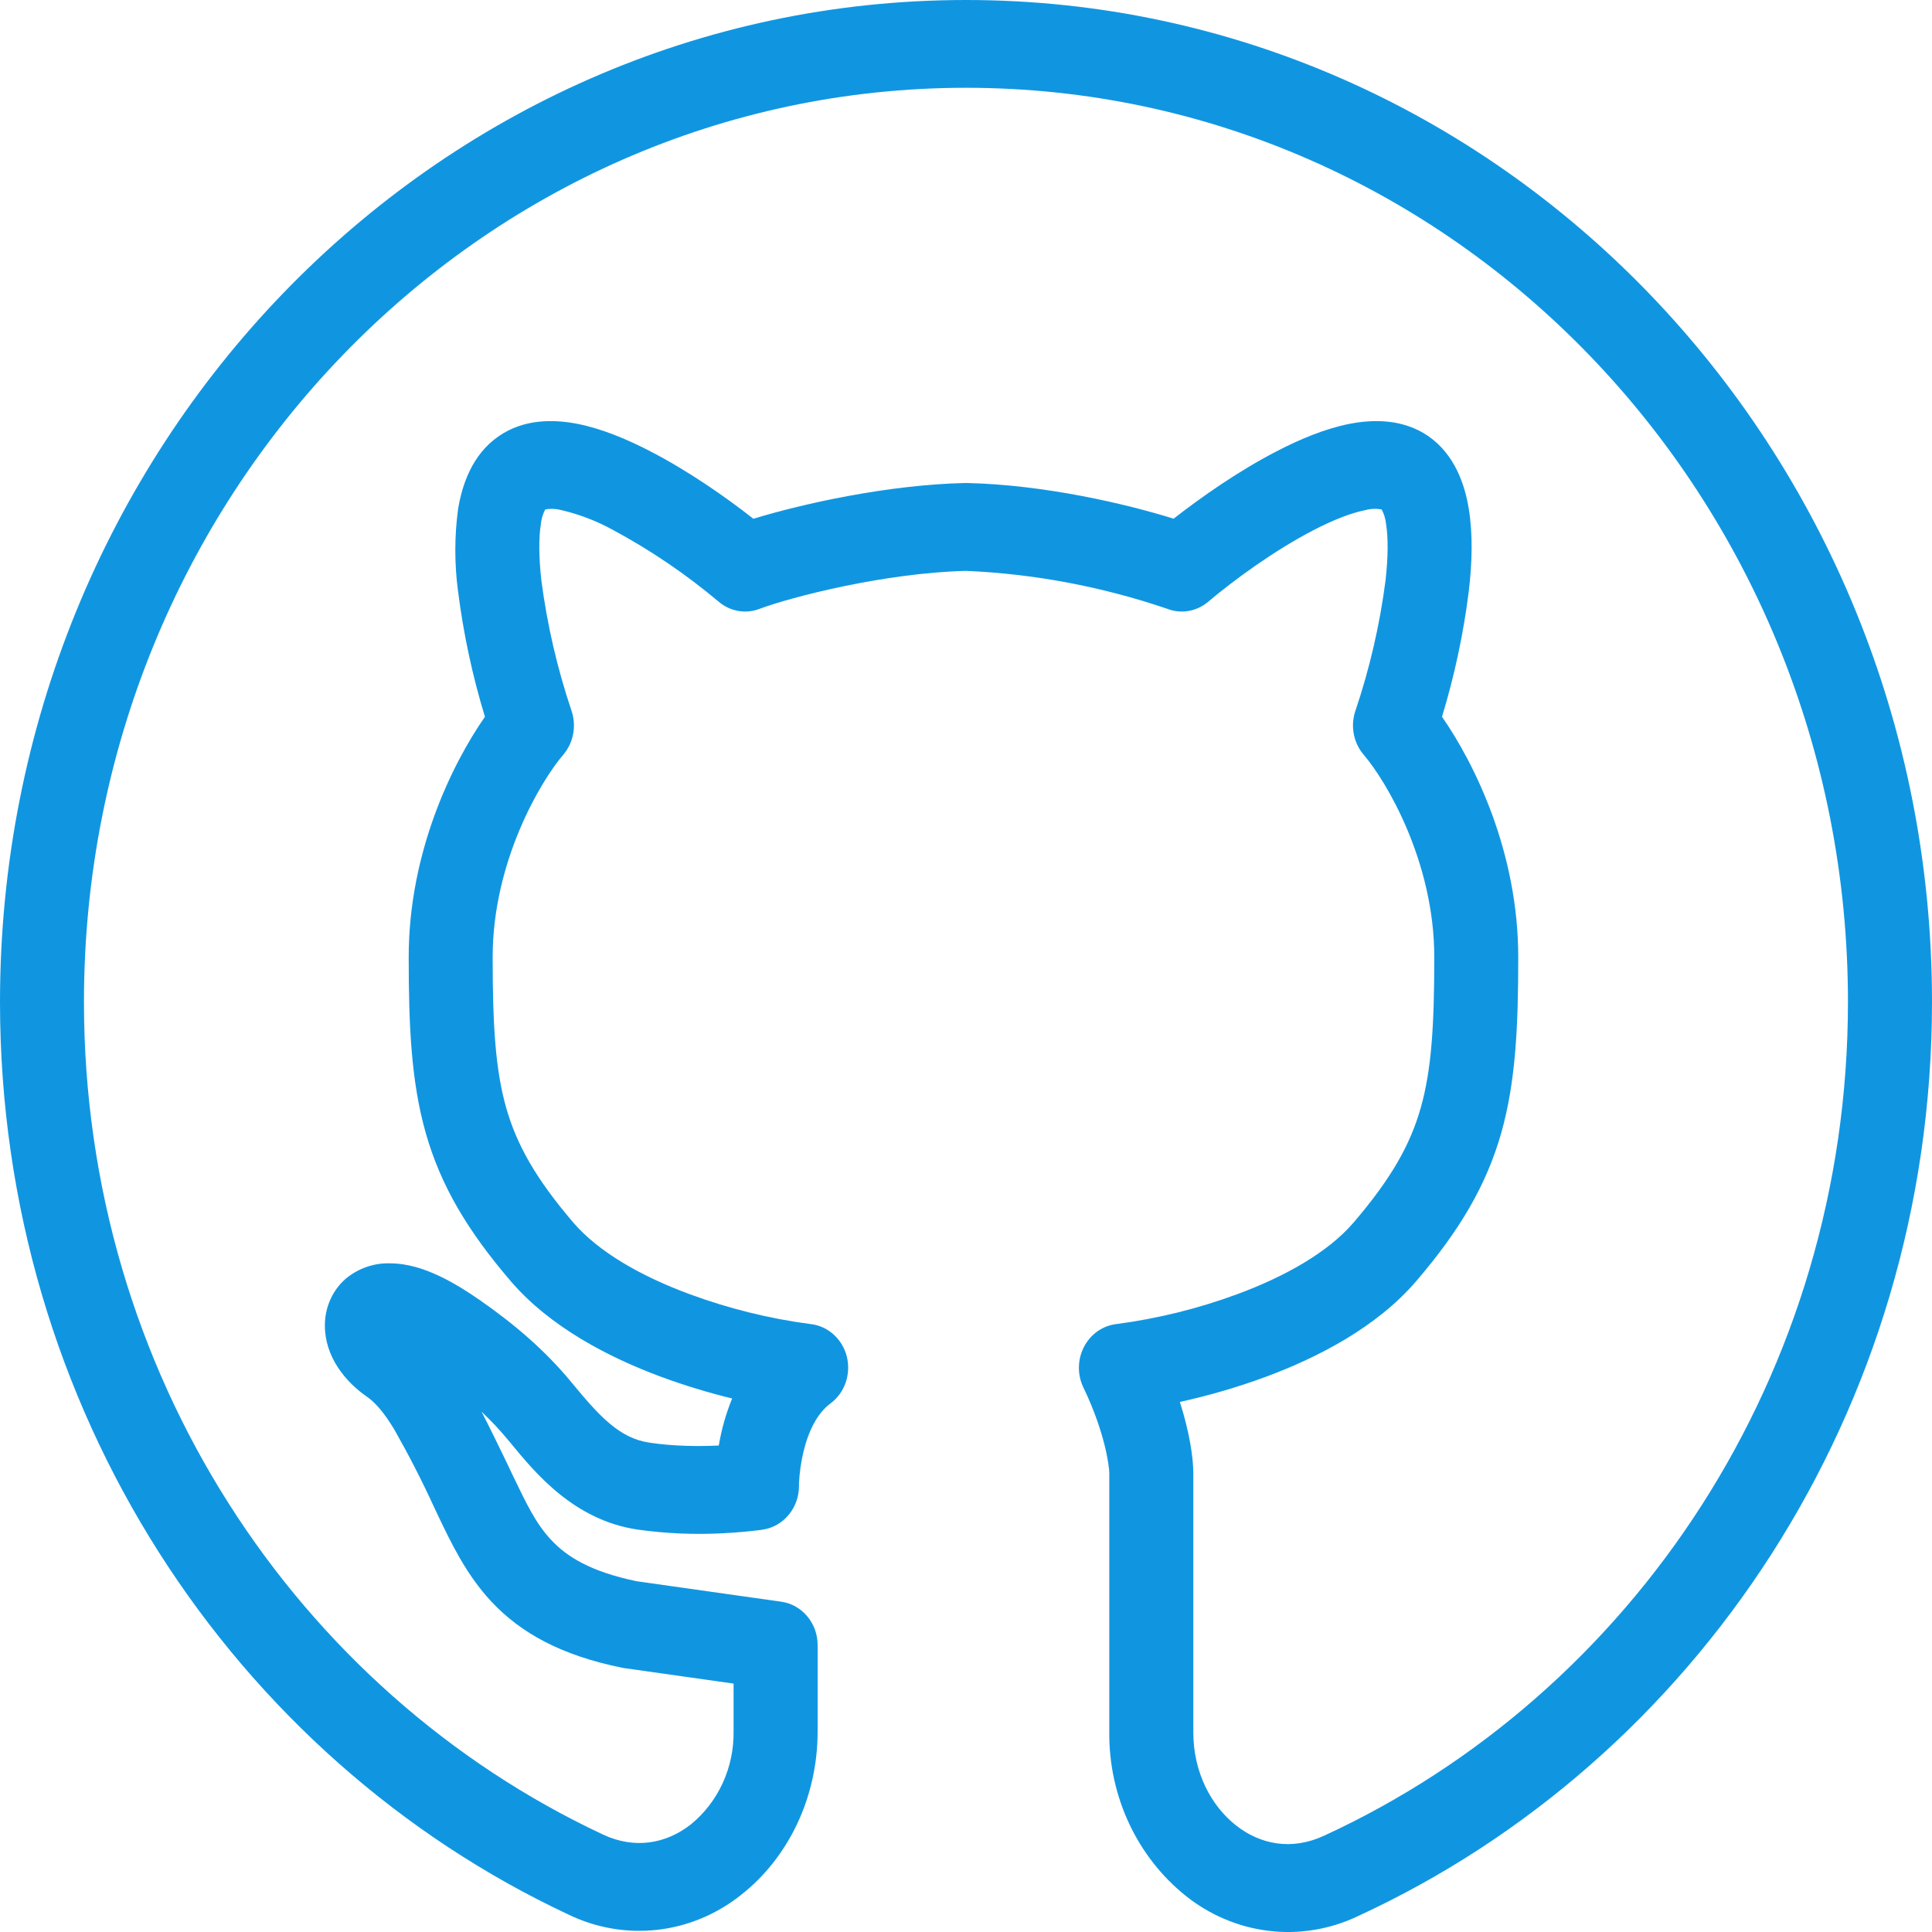
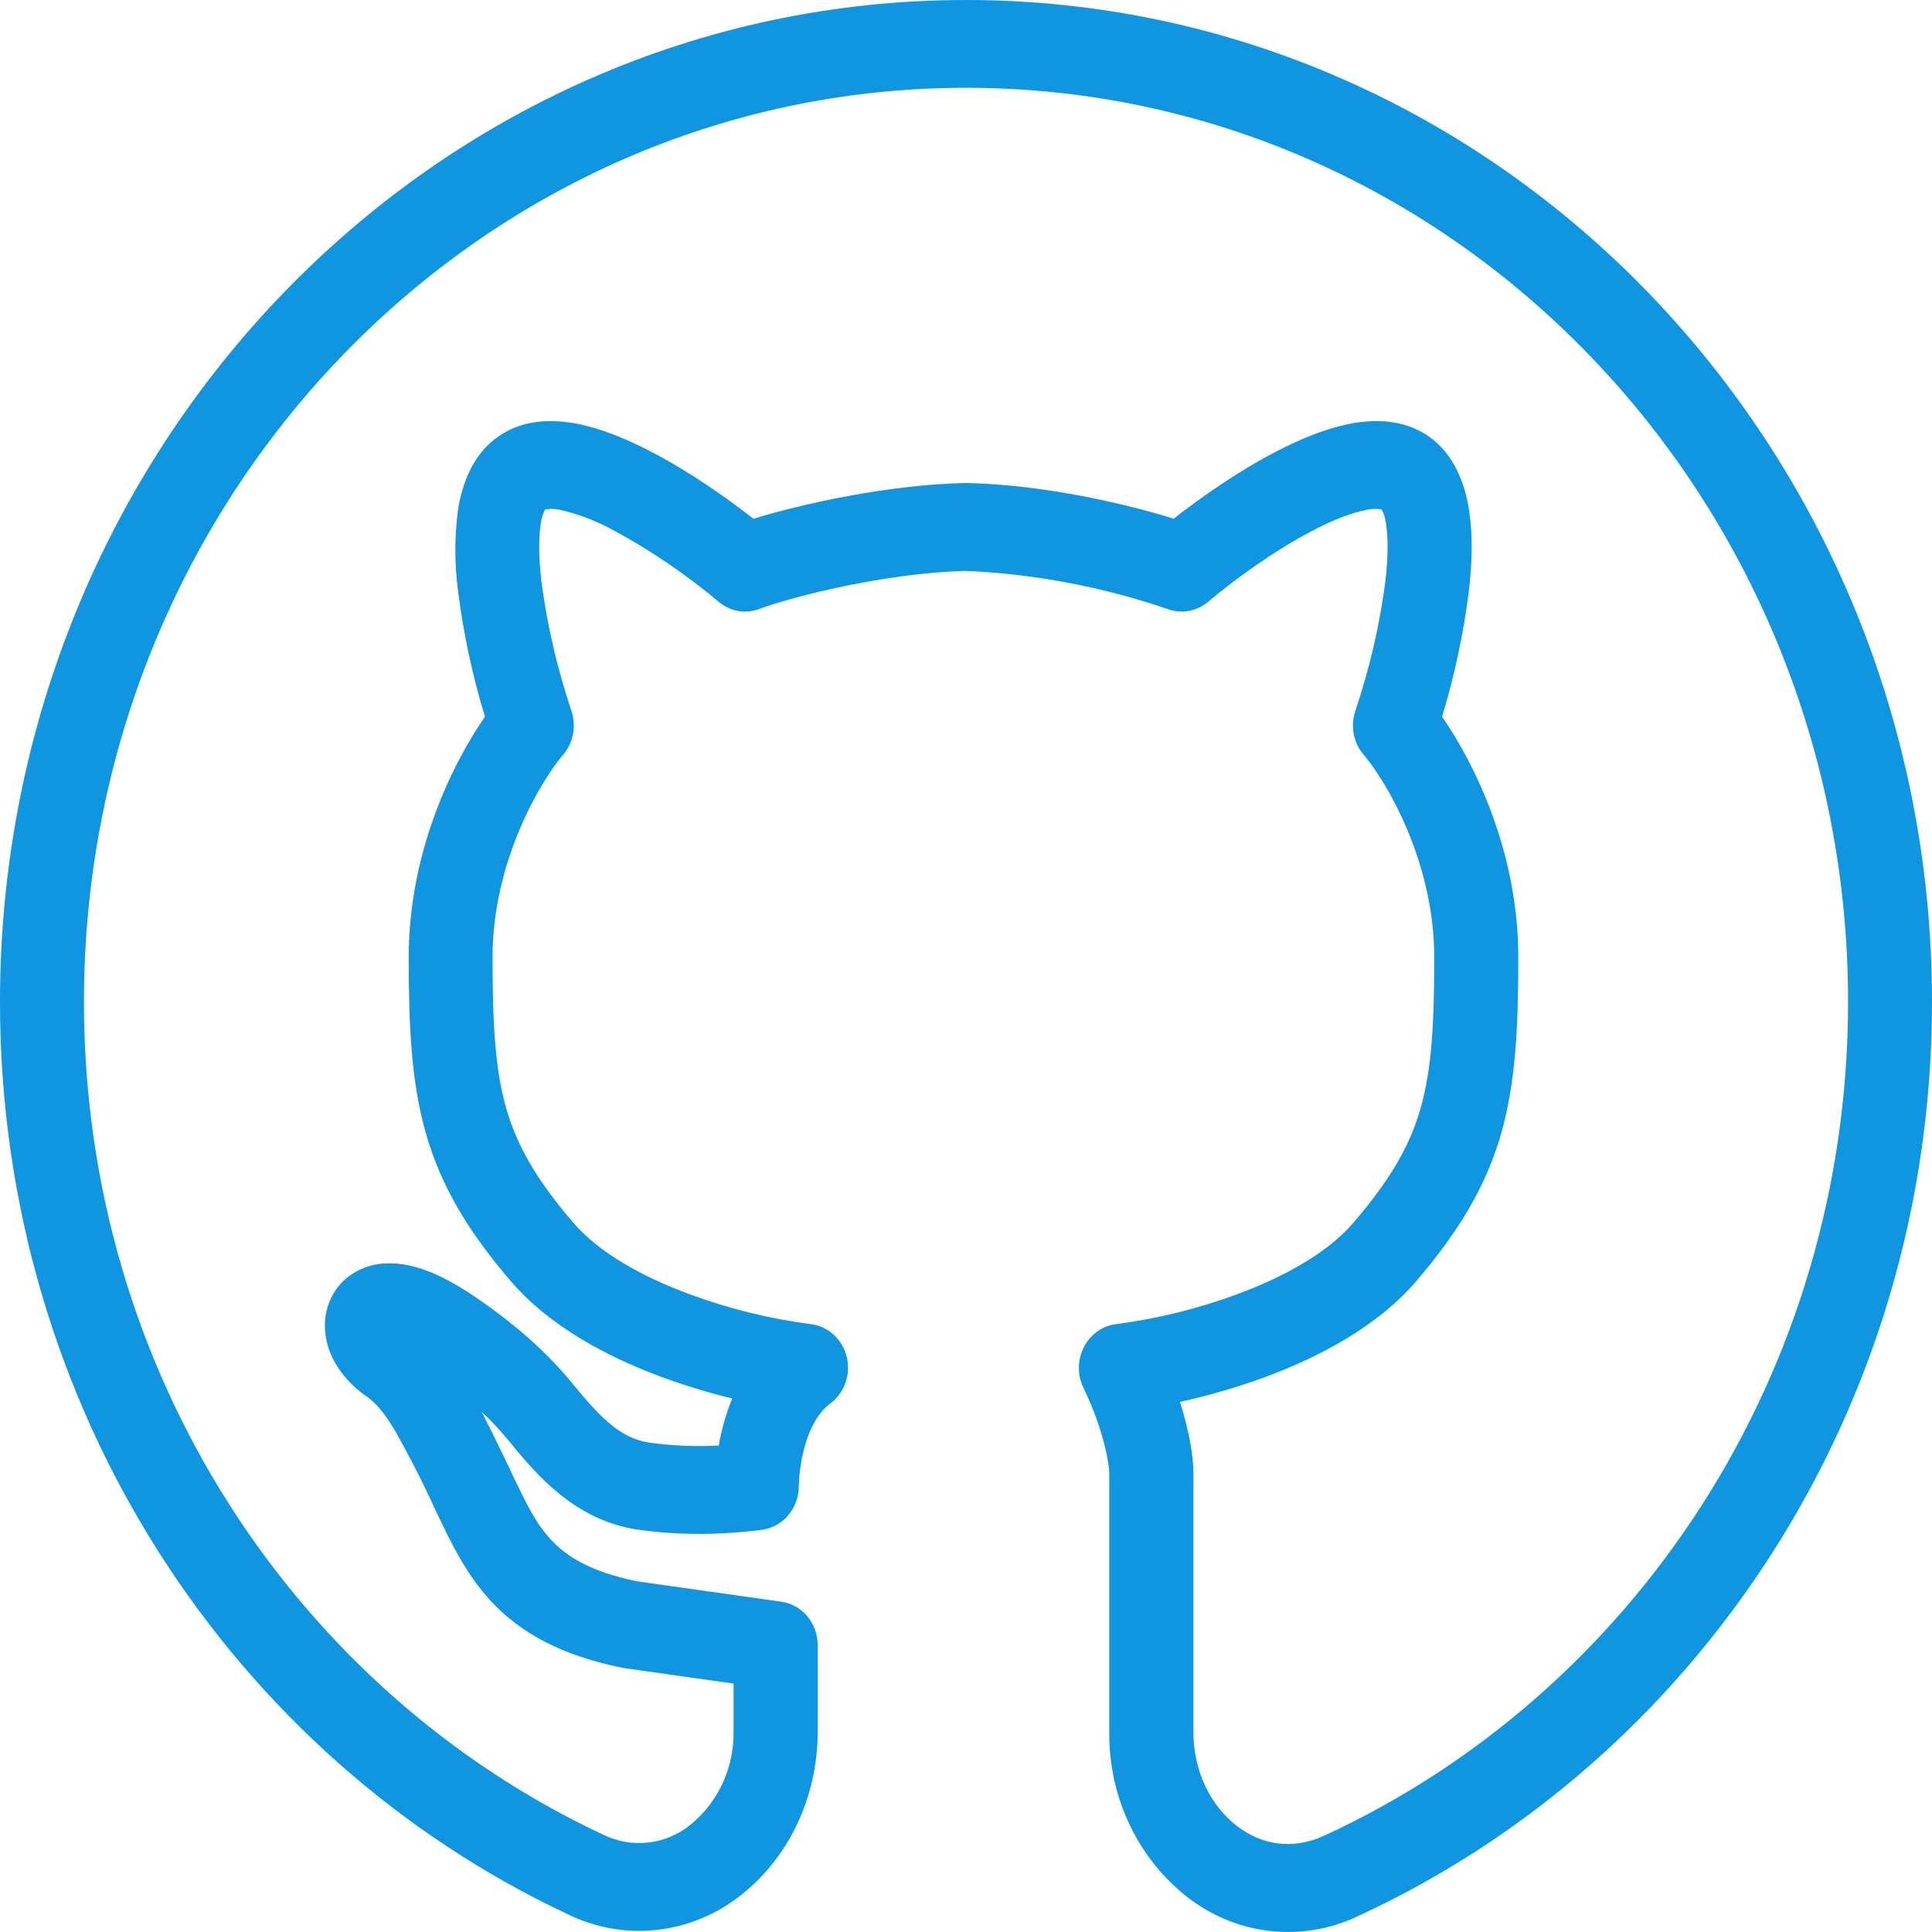
- <svg xmlns="http://www.w3.org/2000/svg" width="50" height="50" viewBox="0 0 50 50" fill="none">
-   <path fill-rule="evenodd" clip-rule="evenodd" d="M25 2.272C12.385 2.272 2.173 12.874 2.173 25.93C2.173 35.517 7.679 43.767 15.604 47.477C16.433 47.867 17.244 47.712 17.877 47.217C18.227 46.932 18.51 46.567 18.702 46.149C18.894 45.732 18.991 45.273 18.985 44.81V43.571L16.158 43.171C16.137 43.168 16.117 43.164 16.096 43.16C14.537 42.843 13.485 42.271 12.715 41.447C12.067 40.754 11.671 39.923 11.335 39.219L11.219 38.973C10.909 38.298 10.57 37.639 10.204 36.995C9.923 36.53 9.704 36.291 9.488 36.141C8.938 35.76 8.408 35.114 8.408 34.308C8.406 34.076 8.454 33.846 8.548 33.636C8.641 33.425 8.779 33.239 8.95 33.091C9.273 32.824 9.676 32.684 10.088 32.695C10.55 32.695 10.985 32.843 11.348 33.013C11.719 33.186 12.088 33.417 12.431 33.656C13.269 34.239 14.094 34.928 14.792 35.778C15.519 36.66 16.033 37.221 16.808 37.336C17.446 37.432 18.096 37.434 18.602 37.41C18.672 36.992 18.788 36.584 18.948 36.193C18.33 36.042 17.72 35.856 17.121 35.636C15.758 35.132 14.24 34.347 13.219 33.158C12.098 31.85 11.404 30.682 11.017 29.317C10.64 27.986 10.577 26.545 10.577 24.771C10.577 22.054 11.704 19.765 12.55 18.55C12.225 17.486 11.992 16.394 11.852 15.287C11.76 14.588 11.761 13.88 11.854 13.182C11.958 12.545 12.219 11.763 12.904 11.291C13.565 10.832 14.34 10.852 14.944 10.969C15.571 11.093 16.223 11.365 16.823 11.676C17.8 12.18 18.771 12.854 19.498 13.426C20.752 13.041 22.971 12.545 24.977 12.5H25.023C27.031 12.545 29.15 13.041 30.373 13.424C31.102 12.854 32.071 12.178 33.046 11.676C33.646 11.365 34.296 11.093 34.925 10.969C35.529 10.852 36.304 10.832 36.967 11.289C37.65 11.763 37.913 12.545 38.014 13.182C38.121 13.845 38.096 14.587 38.014 15.287C37.876 16.394 37.643 17.486 37.319 18.55C38.165 19.767 39.292 22.056 39.292 24.771C39.292 26.545 39.229 27.986 38.854 29.315C38.465 30.684 37.771 31.85 36.65 33.158C35.629 34.347 34.11 35.132 32.748 35.636C32.025 35.902 31.286 36.117 30.535 36.282C30.792 37.091 30.883 37.745 30.883 38.121V44.838C30.883 45.86 31.34 46.732 31.988 47.241C32.617 47.738 33.425 47.893 34.254 47.514C42.254 43.836 47.825 35.565 47.825 25.928C47.825 12.874 37.617 2.272 25 2.272ZM19.742 39.586C19.2 39.667 19.74 39.586 19.74 39.586H19.733L19.717 39.591L19.656 39.599C19.347 39.637 19.036 39.664 18.725 39.68C17.983 39.72 17.24 39.689 16.504 39.586C14.856 39.343 13.854 38.125 13.206 37.334L13.144 37.26C12.932 37.004 12.704 36.762 12.463 36.536C12.677 36.949 12.9 37.41 13.14 37.906L13.16 37.95L13.267 38.175C13.631 38.932 13.871 39.436 14.269 39.858C14.656 40.271 15.26 40.671 16.481 40.923L20.219 41.452C20.48 41.488 20.719 41.623 20.892 41.83C21.066 42.037 21.161 42.303 21.16 42.578V44.81C21.16 46.549 20.379 48.099 19.181 49.038C18.552 49.54 17.804 49.853 17.017 49.943C16.231 50.033 15.435 49.898 14.717 49.551C6.046 45.493 0 36.456 0 25.93C0 11.6 11.202 0 25 0C38.798 0 50 11.6 50 25.93C50 36.51 43.877 45.571 35.131 49.595C34.412 49.935 33.618 50.065 32.834 49.97C32.05 49.875 31.305 49.56 30.679 49.058C30.061 48.561 29.561 47.921 29.219 47.189C28.877 46.456 28.702 45.651 28.708 44.836V38.119C28.708 37.967 28.606 37.088 28.038 35.908C27.959 35.744 27.919 35.563 27.922 35.38C27.925 35.197 27.97 35.018 28.053 34.857C28.137 34.696 28.256 34.558 28.401 34.455C28.547 34.353 28.713 34.288 28.887 34.267C29.956 34.127 31.006 33.868 32.021 33.493C33.258 33.036 34.369 32.41 35.029 31.641C36.01 30.497 36.5 29.619 36.769 28.669C37.048 27.684 37.119 26.539 37.119 24.771C37.119 22.291 35.869 20.206 35.294 19.535C35.163 19.383 35.074 19.197 35.036 18.997C34.998 18.797 35.012 18.59 35.077 18.398C35.447 17.302 35.709 16.17 35.858 15.019C35.925 14.421 35.929 13.921 35.871 13.561C35.858 13.429 35.819 13.301 35.758 13.185C35.615 13.159 35.468 13.165 35.327 13.204C34.973 13.274 34.521 13.448 34.008 13.713C32.987 14.239 31.925 15.017 31.267 15.574C31.122 15.697 30.948 15.778 30.764 15.811C30.579 15.843 30.39 15.825 30.215 15.758C28.528 15.183 26.773 14.851 25 14.774C22.902 14.826 20.481 15.448 19.654 15.758C19.479 15.825 19.289 15.843 19.105 15.811C18.921 15.778 18.747 15.697 18.602 15.574C17.751 14.858 16.832 14.235 15.86 13.713C15.443 13.484 14.999 13.313 14.54 13.204C14.399 13.166 14.253 13.159 14.11 13.185C14.049 13.301 14.011 13.429 13.998 13.561C13.94 13.921 13.944 14.421 14.01 15.019C14.161 16.17 14.422 17.302 14.792 18.398C14.923 18.789 14.842 19.224 14.575 19.535C14 20.206 12.75 22.291 12.75 24.771C12.75 26.537 12.821 27.684 13.1 28.669C13.371 29.619 13.858 30.495 14.838 31.641C15.5 32.41 16.608 33.036 17.848 33.493C18.862 33.867 19.912 34.127 20.979 34.267C21.199 34.291 21.406 34.385 21.573 34.536C21.741 34.686 21.86 34.886 21.916 35.109C21.971 35.332 21.96 35.568 21.885 35.784C21.809 36.001 21.672 36.188 21.492 36.321C21.148 36.578 20.921 37.038 20.794 37.571C20.728 37.845 20.689 38.126 20.677 38.408V38.449C20.68 38.725 20.586 38.992 20.414 39.201C20.242 39.41 20.003 39.547 19.742 39.586V39.586Z" fill="#1096E1" />
+ <svg xmlns="http://www.w3.org/2000/svg" width="50" height="50" fill="none">
+   <path fill-rule="evenodd" d="M25 2.272c-12.615 0-22.827 10.602-22.827 23.658 0 9.587 5.506 17.837 13.431 21.548a2.1 2.1 0 0 0 2.273-.261 2.98 2.98 0 0 0 .825-1.068 3.11 3.11 0 0 0 .283-1.339v-1.239l-2.827-.4a.84.84 0 0 1-.062-.011c-1.558-.317-2.61-.889-3.381-1.713-.648-.694-1.044-1.524-1.379-2.228l-.117-.246a25.71 25.71 0 0 0-1.014-1.978c-.281-.465-.5-.704-.717-.854-.55-.38-1.079-1.026-1.079-1.832-.002-.232.046-.462.139-.672a1.56 1.56 0 0 1 .402-.545 1.71 1.71 0 0 1 1.138-.396c.463 0 .898.148 1.26.317.371.174.74.404 1.083.643.838.583 1.662 1.272 2.361 2.122.727.883 1.242 1.443 2.017 1.558a9.4 9.4 0 0 0 1.794.074 5.75 5.75 0 0 1 .346-1.217c-.618-.151-1.228-.337-1.827-.557-1.362-.504-2.881-1.289-3.902-2.478-1.121-1.309-1.815-2.476-2.202-3.841-.377-1.33-.44-2.772-.44-4.546 0-2.717 1.127-5.006 1.973-6.222a19.51 19.51 0 0 1-.698-3.263 7.97 7.97 0 0 1 .002-2.104c.104-.637.364-1.42 1.05-1.891.66-.459 1.435-.439 2.04-.322.627.124 1.279.396 1.879.707.977.504 1.948 1.178 2.675 1.75 1.254-.385 3.473-.88 5.479-.926h.046c2.008.046 4.127.541 5.35.924.729-.57 1.698-1.246 2.673-1.748.6-.311 1.25-.583 1.879-.707.604-.117 1.379-.137 2.042.319.683.474.946 1.257 1.048 1.893.106.663.081 1.404 0 2.104-.139 1.107-.371 2.199-.696 3.263.846 1.217 1.973 3.507 1.973 6.222 0 1.774-.062 3.215-.437 4.543-.39 1.37-1.083 2.535-2.204 3.844-1.021 1.189-2.54 1.974-3.902 2.478-.723.265-1.462.481-2.212.646.256.809.348 1.463.348 1.839v6.717c0 1.022.456 1.894 1.104 2.402.629.498 1.437.652 2.267.274 8-3.678 13.571-11.95 13.571-21.587C47.825 12.874 37.617 2.272 25 2.272zm-5.258 37.315c-.542.08-.002 0-.002 0h-.006l-.017.004-.06.009c-.309.038-.62.065-.931.081-.742.04-1.485.009-2.221-.094-1.648-.244-2.65-1.461-3.298-2.252l-.062-.074a7.7 7.7 0 0 0-.681-.724c.215.413.438.874.677 1.37l.021.044.106.226c.364.757.604 1.261 1.002 1.682.387.413.992.813 2.213 1.065l3.737.528c.261.037.501.171.674.378s.268.473.268.748v2.233c0 1.739-.781 3.289-1.979 4.228a4.25 4.25 0 0 1-2.164.905c-.787.09-1.582-.045-2.301-.392C6.046 45.493 0 36.456 0 25.93 0 11.6 11.202 0 25 0s25 11.6 25 25.93c0 10.58-6.123 19.641-14.869 23.665a4.19 4.19 0 0 1-2.297.375c-.784-.095-1.529-.41-2.155-.912a5.23 5.23 0 0 1-1.461-1.869c-.342-.733-.517-1.538-.51-2.352v-6.717c0-.152-.102-1.03-.671-2.211a1.18 1.18 0 0 1 .016-1.051c.083-.161.203-.299.348-.402s.312-.167.486-.188c1.068-.14 2.119-.399 3.133-.774 1.237-.457 2.348-1.082 3.008-1.852.981-1.143 1.471-2.022 1.74-2.972.279-.985.35-2.13.35-3.898 0-2.48-1.25-4.565-1.825-5.237-.13-.152-.22-.337-.258-.538s-.024-.407.041-.599a17.62 17.62 0 0 0 .781-3.378c.067-.598.071-1.098.013-1.459-.013-.132-.051-.26-.113-.376a.97.97 0 0 0-.431.02c-.354.07-.806.243-1.319.509-1.021.526-2.083 1.304-2.742 1.861-.145.123-.318.204-.503.237a1.04 1.04 0 0 1-.549-.052c-1.687-.576-3.442-.907-5.215-.985-2.098.052-4.519.674-5.346.985a1.04 1.04 0 0 1-.549.052c-.184-.032-.358-.114-.503-.237-.851-.715-1.77-1.339-2.742-1.861-.417-.229-.861-.4-1.321-.509-.14-.038-.286-.045-.429-.02-.061.116-.1.244-.113.376-.058.361-.054.861.013 1.459a17.77 17.77 0 0 0 .781 3.378c.131.391.05.826-.217 1.137-.575.672-1.825 2.756-1.825 5.237 0 1.765.071 2.913.35 3.898.271.95.758 1.826 1.738 2.972.662.77 1.771 1.395 3.01 1.852a14.46 14.46 0 0 0 3.131.774c.22.025.427.118.594.269s.287.351.342.574a1.18 1.18 0 0 1-.031.675 1.13 1.13 0 0 1-.393.537c-.344.256-.571.717-.698 1.25a4.39 4.39 0 0 0-.117.837v.041a1.17 1.17 0 0 1-.263.752 1.08 1.08 0 0 1-.673.385h0z" fill="#1096e1" />
</svg>
